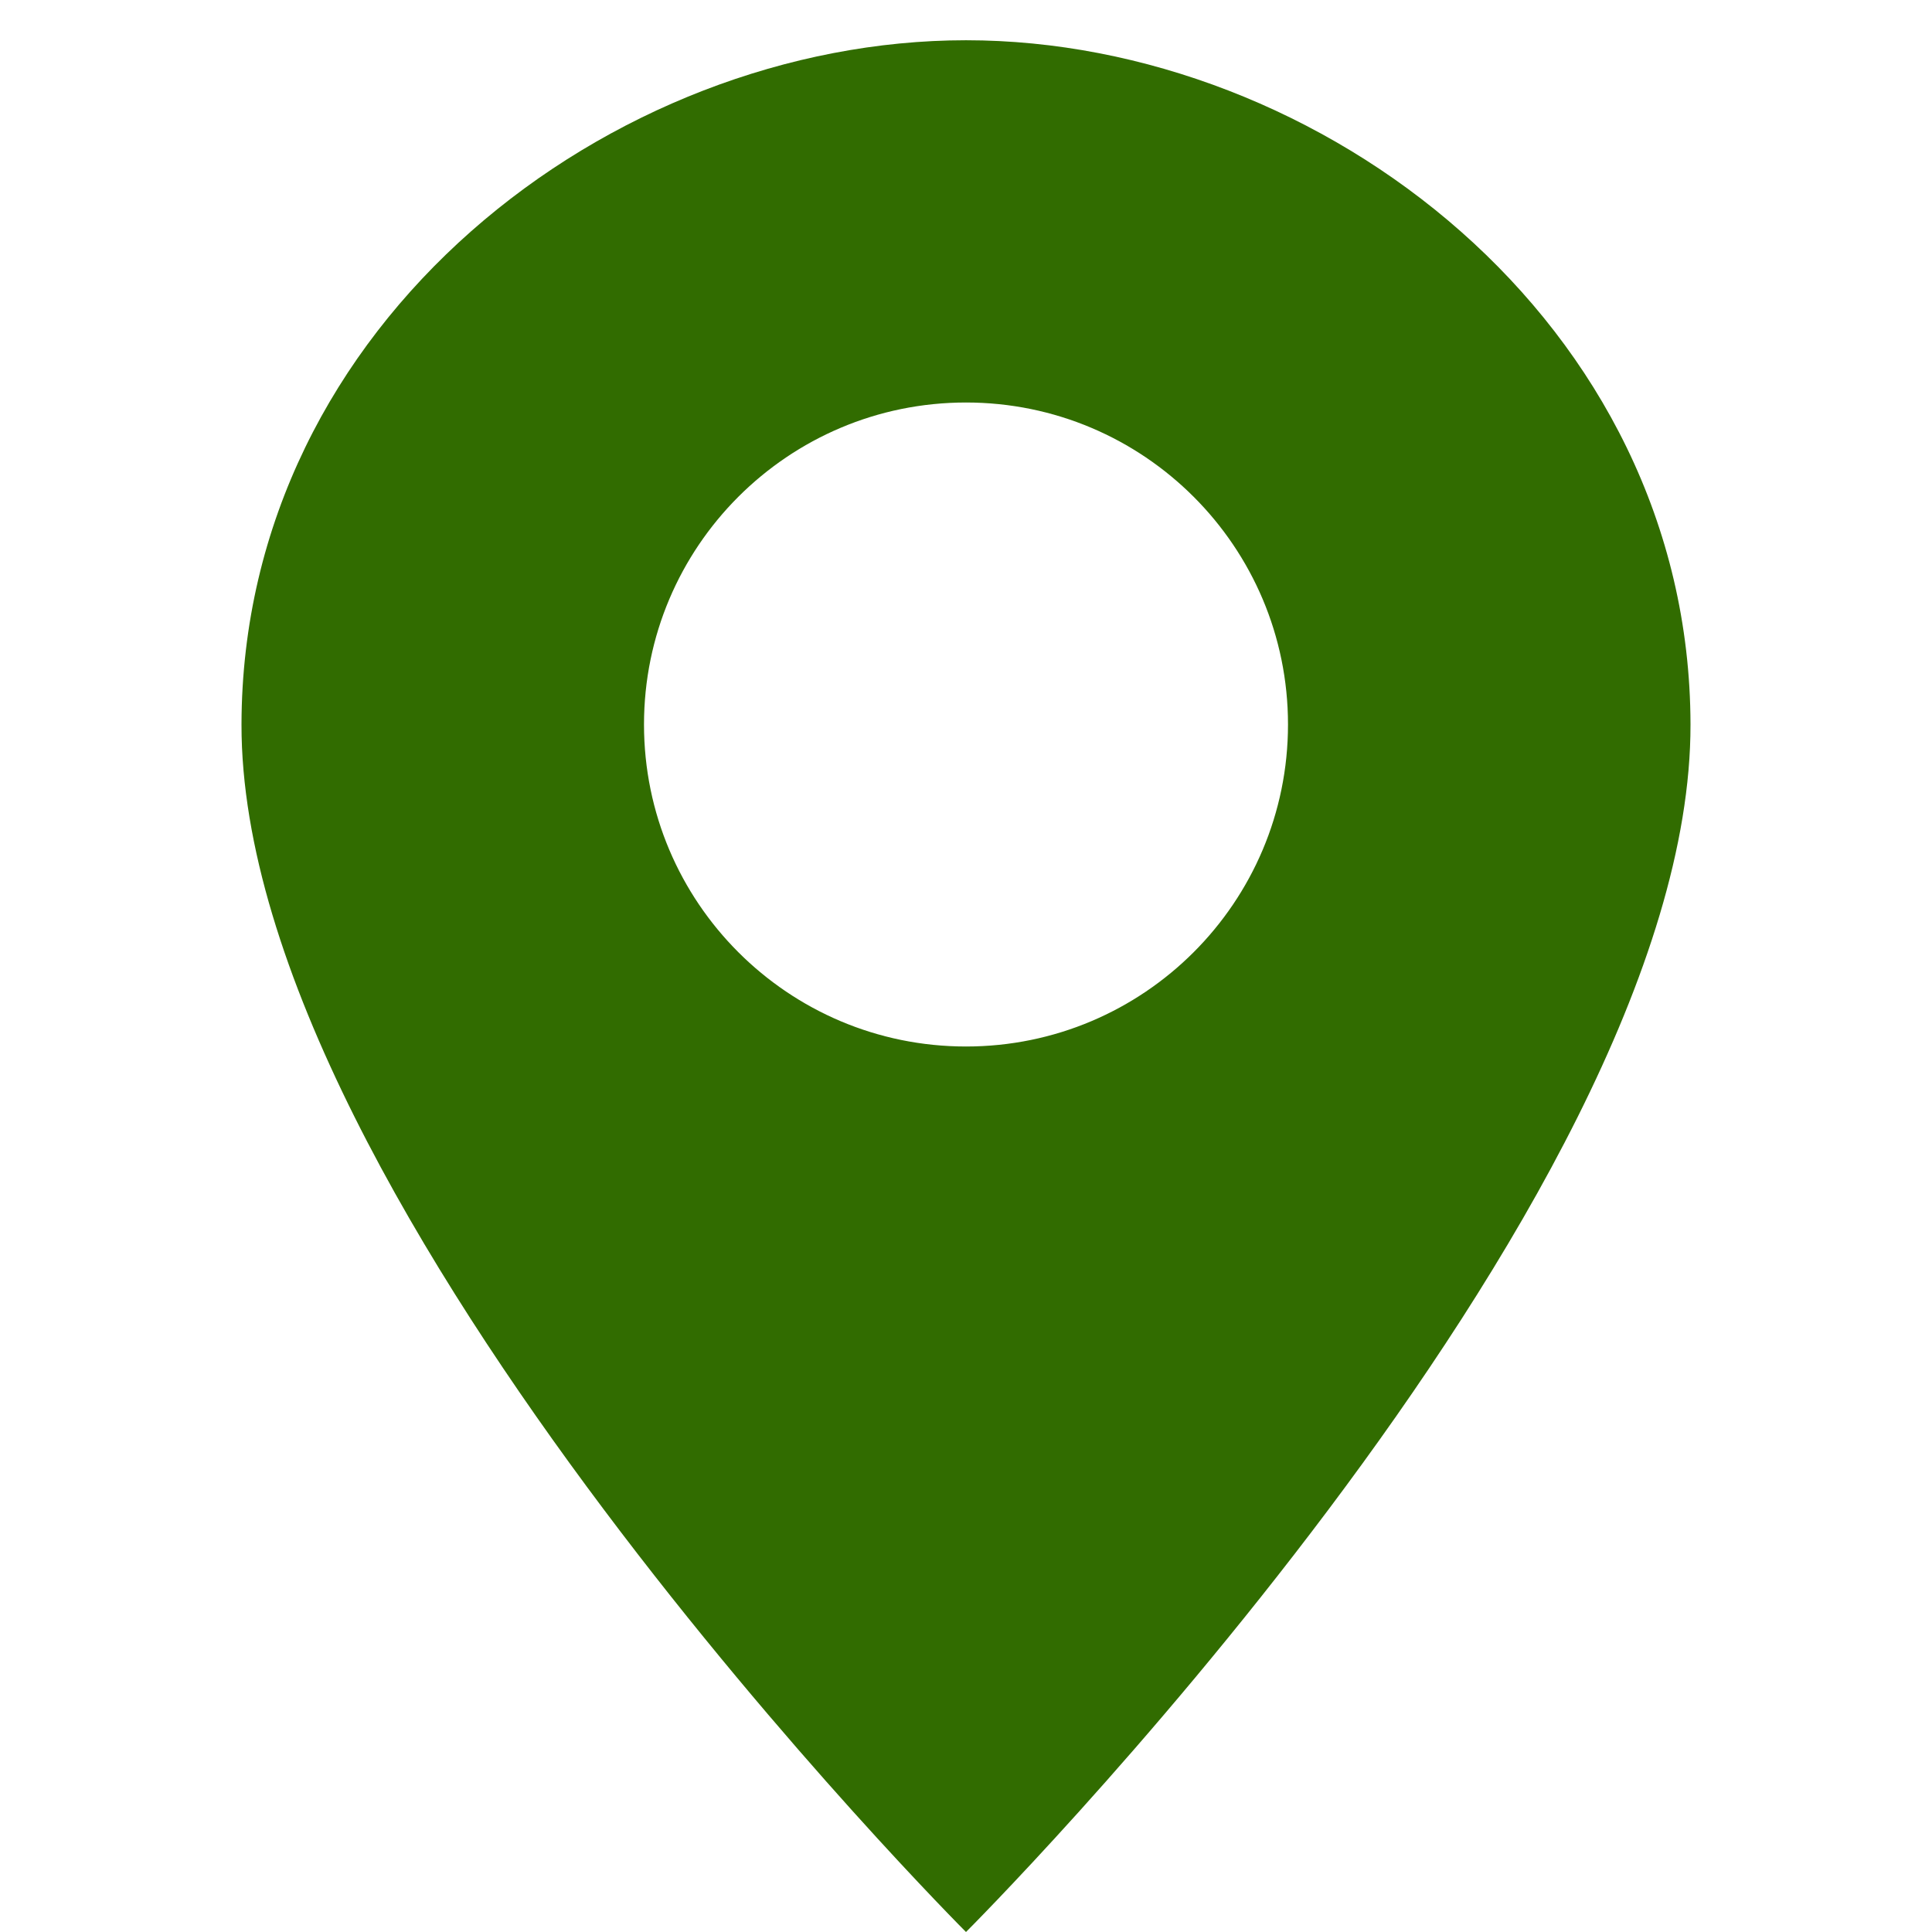
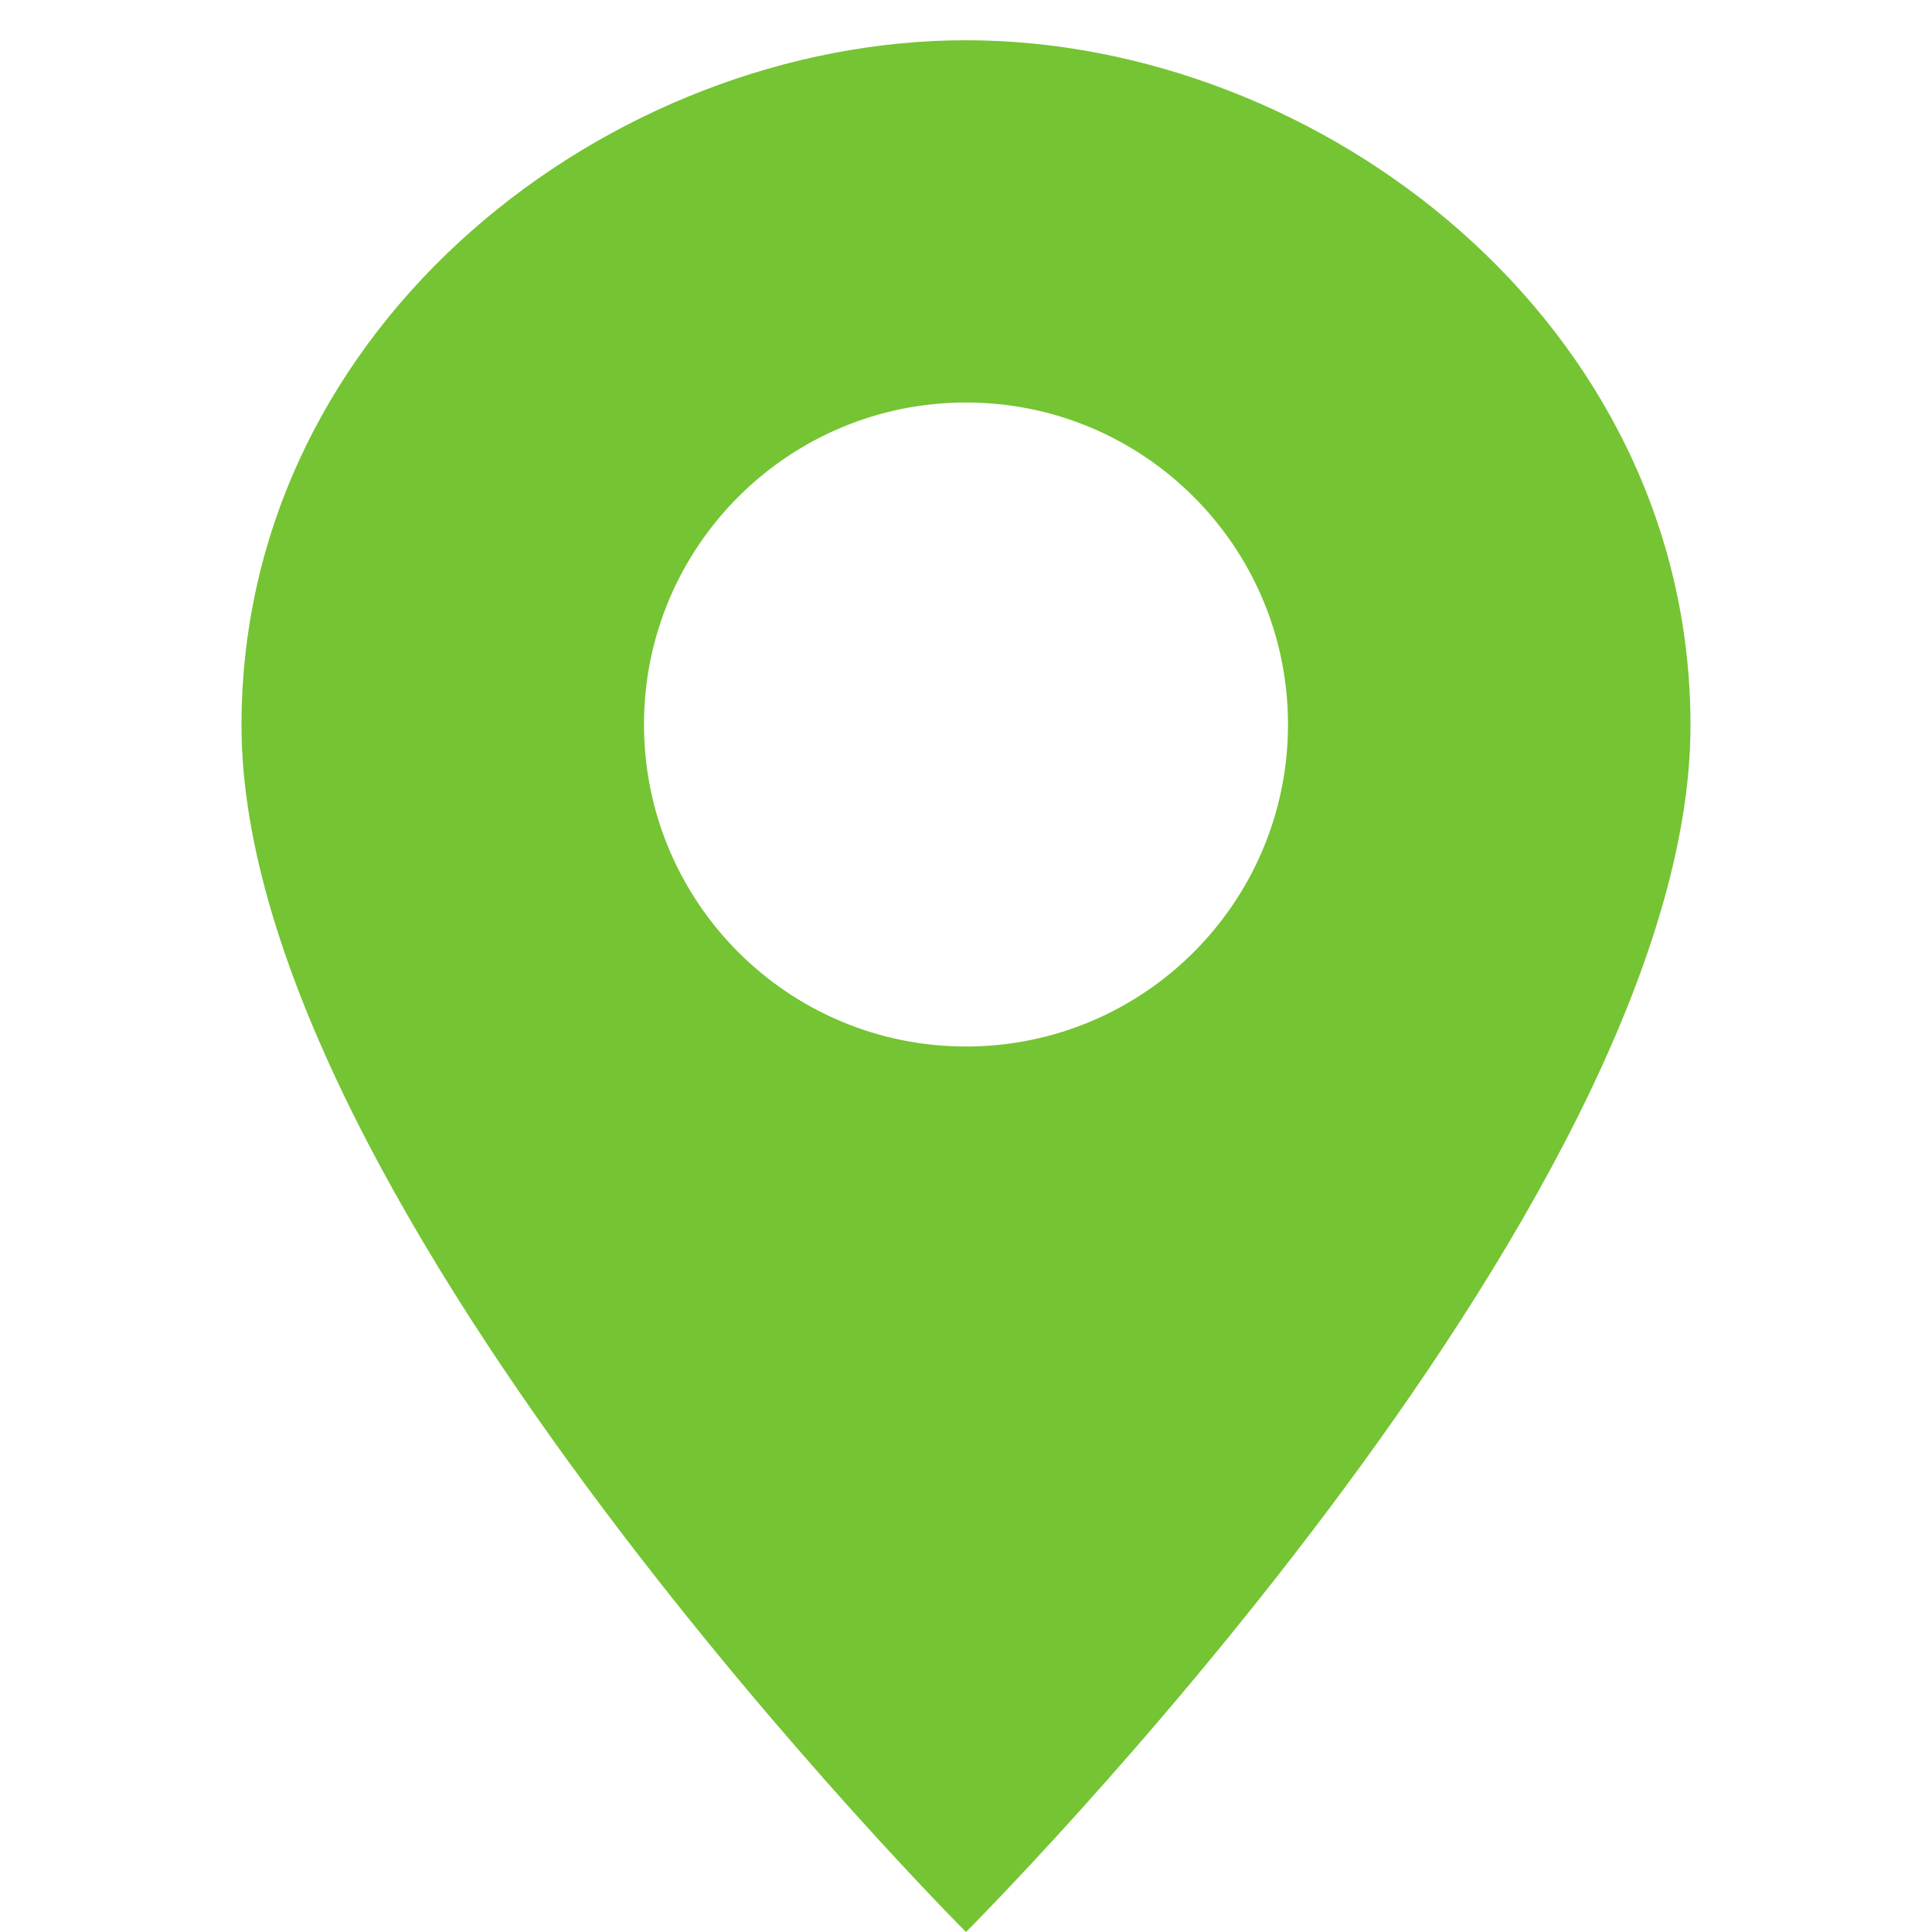
<svg xmlns="http://www.w3.org/2000/svg" version="1.1" x="0px" y="0px" viewBox="0 0 48 48" style="enable-background:new 0 0 48 48;" xml:space="preserve">
  <g id="Layer_1">
</g>
  <g id="Layer_2">
</g>
  <g id="Layer_3">
-     <path style="fill:#316C00;" d="M24,1C15.2,1,6.015,7.988,6,18C5.982,29.981,24,48,24,48s18.019-17.994,18-30 C41.984,8.003,32.8,1,24,1z M24,26c-4.418,0-8-3.582-8-8s3.582-8,8-8s8,3.582,8,8S28.418,26,24,26z" />
+     <path style="fill:#75C433;" d="M24,1C15.2,1,6.015,7.988,6,18C5.982,29.981,24,48,24,48s18.019-17.994,18-30 C41.984,8.003,32.8,1,24,1z M24,26c-4.418,0-8-3.582-8-8s3.582-8,8-8s8,3.582,8,8S28.418,26,24,26z" />
  </g>
</svg>
